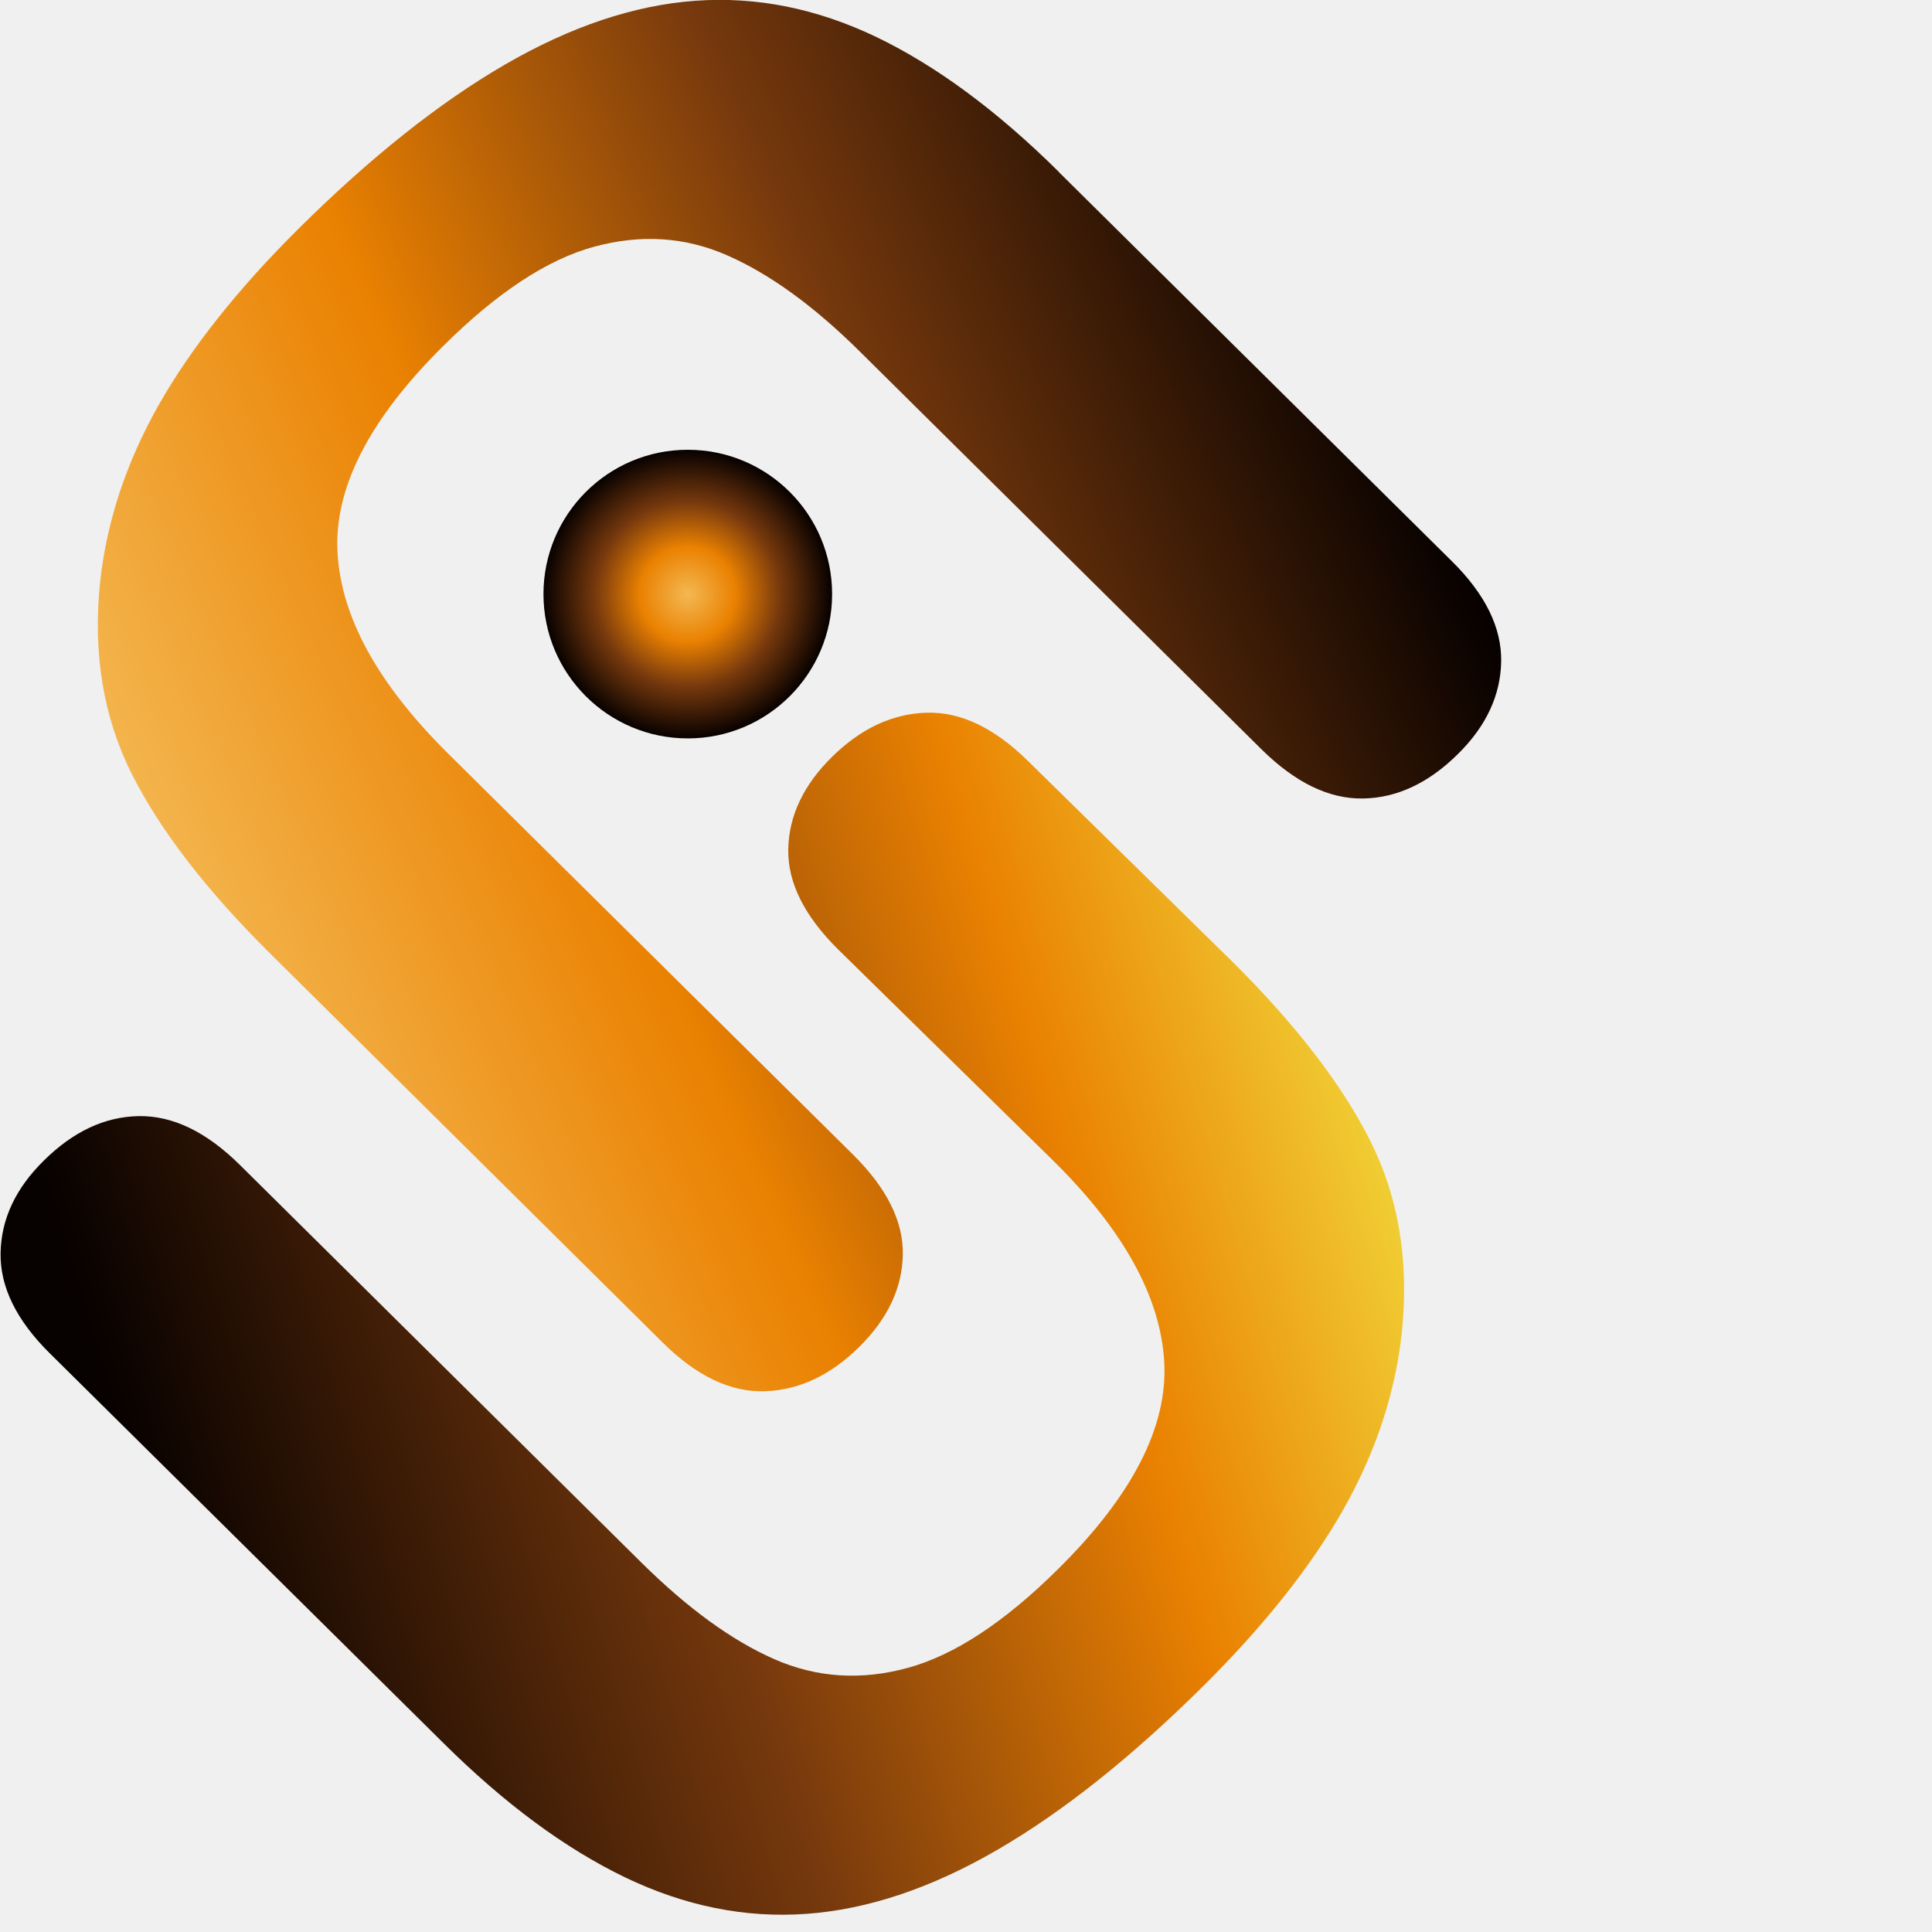
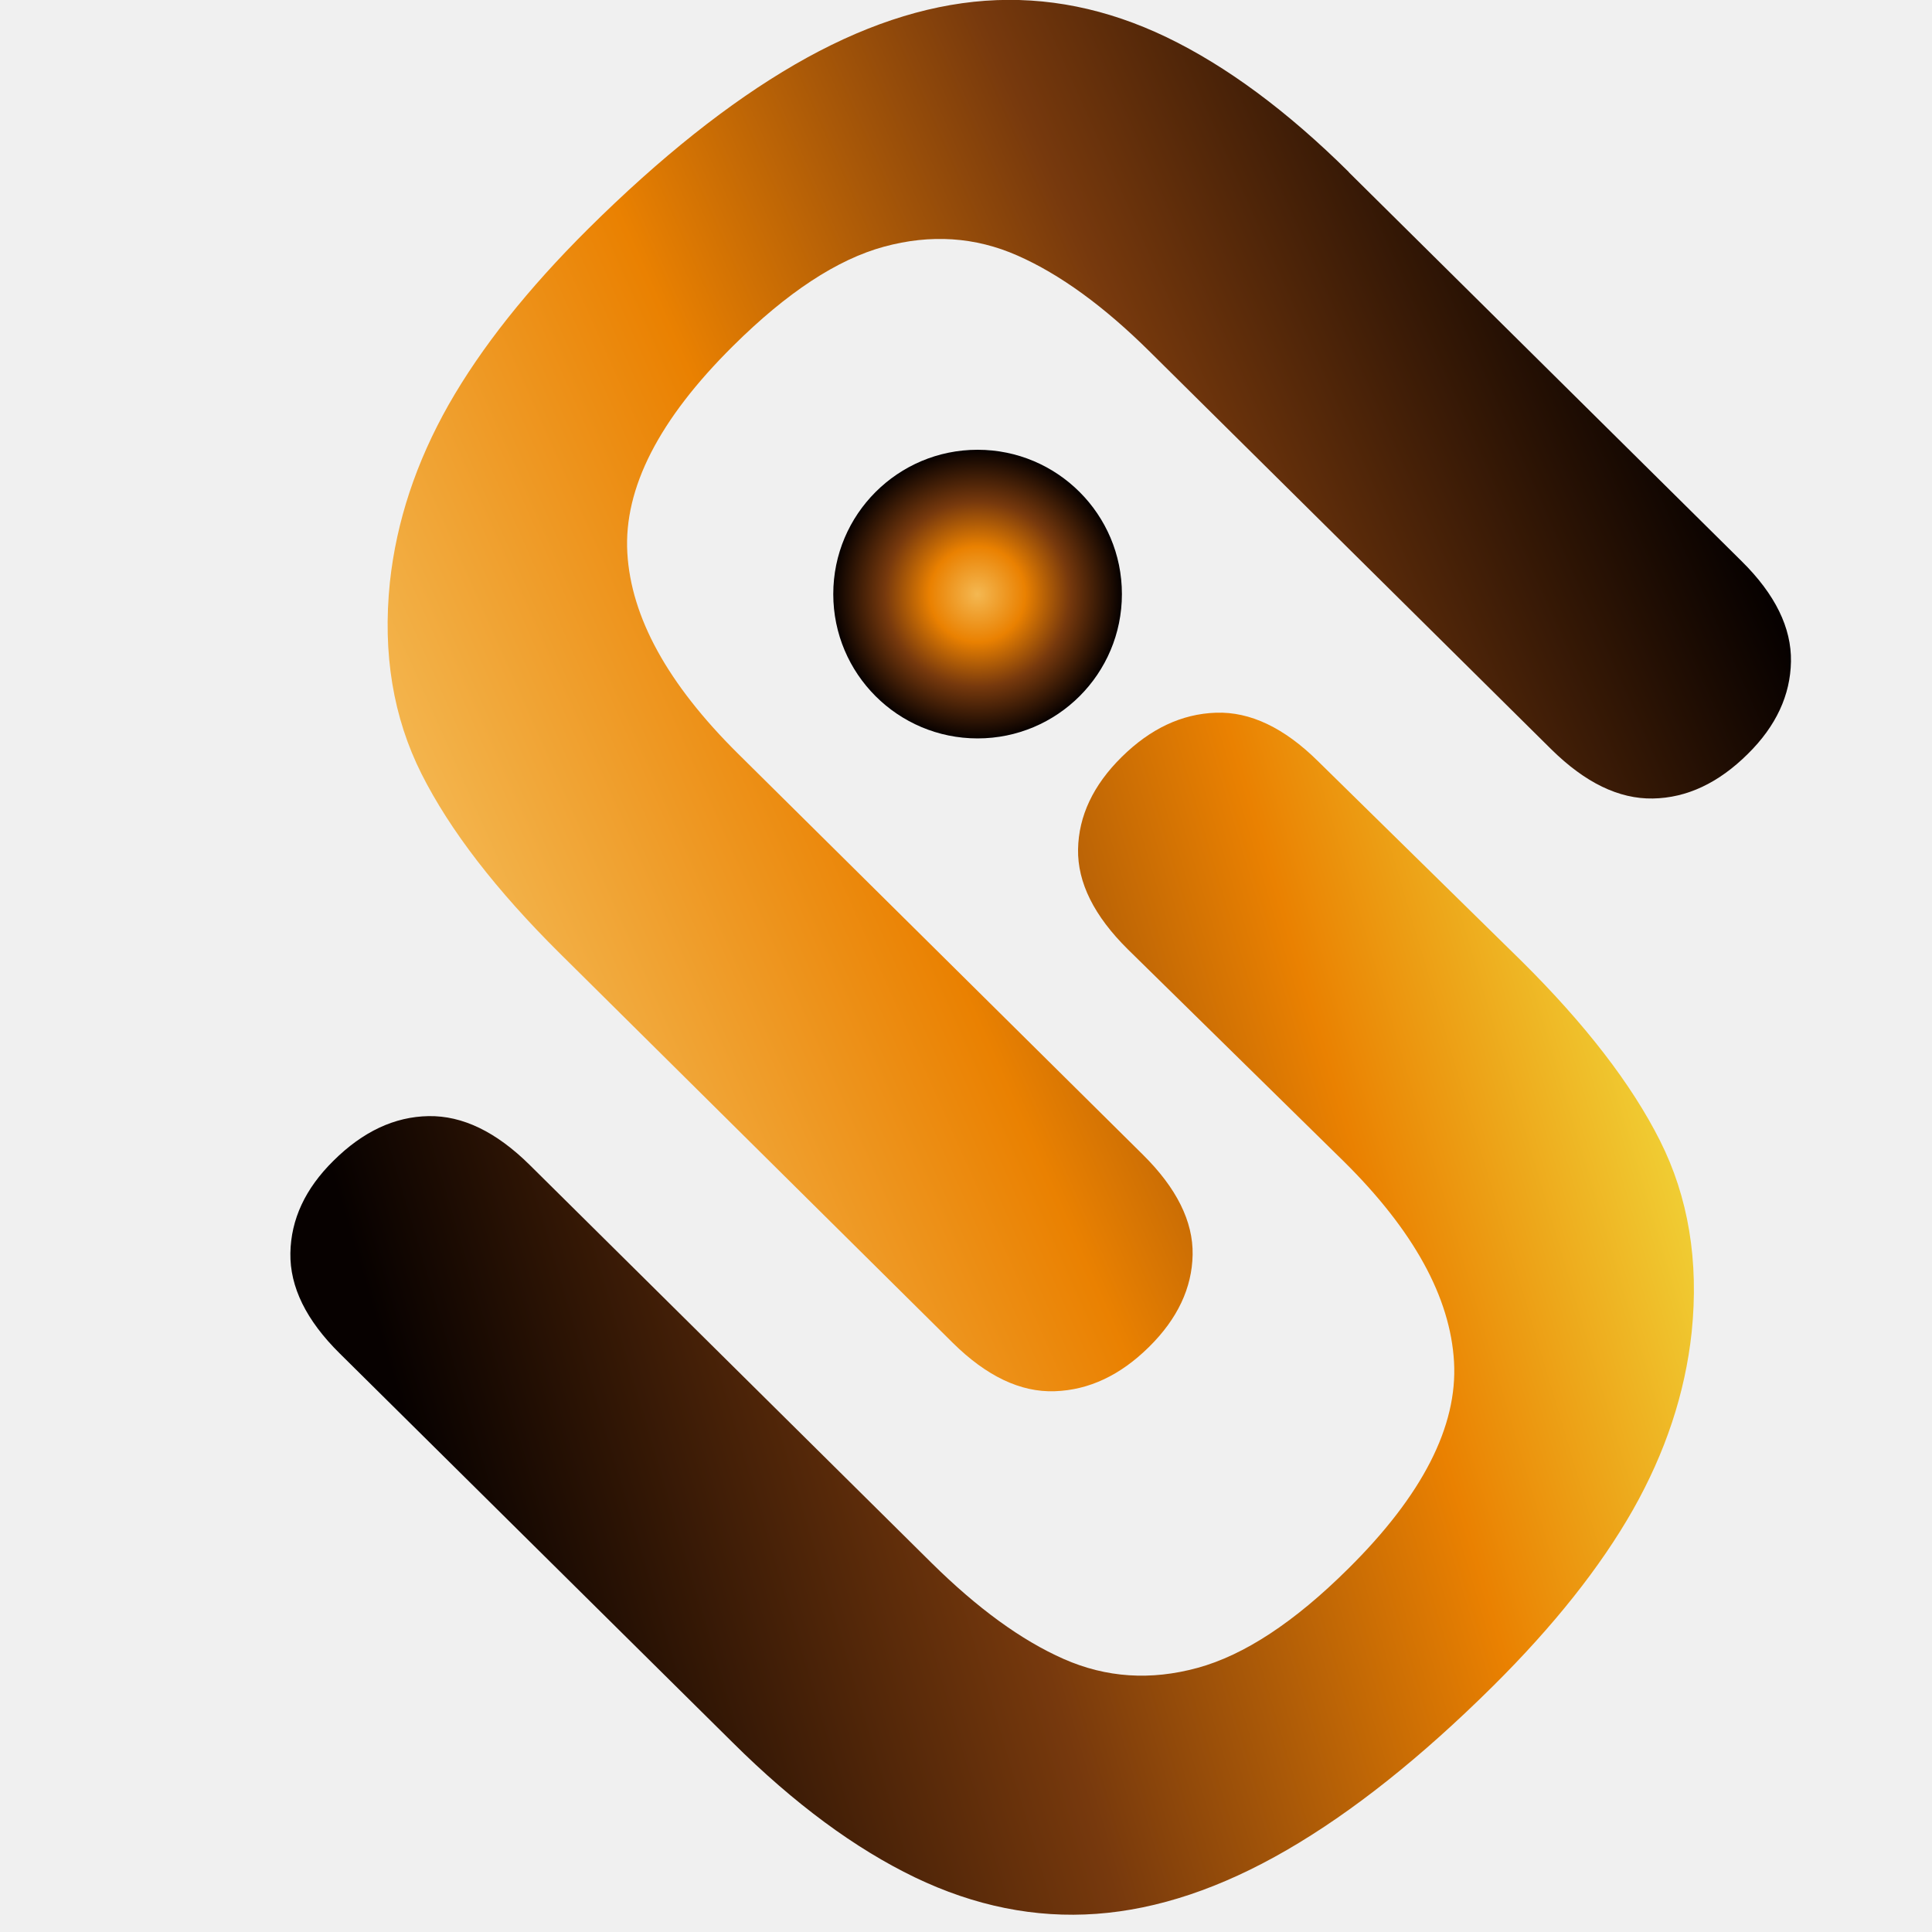
- <svg xmlns="http://www.w3.org/2000/svg" id="_frame_2" data-name="frame 2" viewBox="0 0 100 100">
+ <svg xmlns="http://www.w3.org/2000/svg" id="_frame_2" data-name="frame 2" viewBox="-15 0 100 100">
  <defs>
    <style>
      .cls-1 {
        fill: url(#_ll_126);
      }

      .cls-2 {
        fill: url(#_ll_123);
      }

      .cls-3 {
        fill: url(#_ll_121);
      }

      .cls-4 {
        fill: #fff;
        font-family: JetBrainsMonoRoman-Medium, 'JetBrains Mono';
        font-size: 24.79px;
        font-variation-settings: 'wght' 500;
      }
    </style>
    <linearGradient id="_ll_126" x1="961.68" y1="-45.57" x2="986.14" y2="-110.06" gradientTransform="translate(780.99 671.7) rotate(-134.73)" gradientUnits="userSpaceOnUse">
      <stop offset="0" stop-color="#070100" />
      <stop offset=".36" stop-color="#77390d" />
      <stop offset=".67" stop-color="#ea8101" />
      <stop offset="1" stop-color="#f4b852" />
    </linearGradient>
    <linearGradient id="_ll_121" x1="965.17" y1="-132.41" x2="929.22" y2="-65.22" gradientTransform="translate(780.99 671.7) rotate(-134.73)" gradientUnits="userSpaceOnUse">
      <stop offset="0" stop-color="#070100" />
      <stop offset=".37" stop-color="#77390d" />
      <stop offset=".67" stop-color="#ea8101" />
      <stop offset="1" stop-color="#f4fb52" />
    </linearGradient>
    <radialGradient id="_ll_123" cx="35.59" cy="30.76" fx="35.59" fy="30.76" r="7.47" gradientTransform="translate(0 0)" gradientUnits="userSpaceOnUse">
      <stop offset="0" stop-color="#f4b852" />
      <stop offset=".33" stop-color="#ea8101" />
      <stop offset=".64" stop-color="#77390d" />
      <stop offset="1" stop-color="#070100" />
    </radialGradient>
  </defs>
  <g id="_frame_1-2">
    <g>
      <g>
        <path class="cls-1" d="M54.81,8.91l20.34,20.14c1.73,1.71,2.58,3.44,2.55,5.19-.03,1.74-.77,3.34-2.23,4.78-1.52,1.51-3.16,2.28-4.92,2.31-1.76,.03-3.5-.82-5.24-2.53l-20.8-20.6c-2.36-2.34-4.64-4-6.84-4.97-2.19-.97-4.5-1.12-6.92-.46-2.42,.66-5.02,2.37-7.8,5.13-3.84,3.8-5.67,7.37-5.48,10.71,.19,3.34,2.09,6.79,5.71,10.38l20.97,20.77c1.75,1.73,2.61,3.46,2.58,5.18-.03,1.72-.78,3.32-2.26,4.78-1.48,1.46-3.1,2.23-4.88,2.29-1.77,.06-3.53-.78-5.28-2.51L13.99,49.36c-3.31-3.28-5.7-6.38-7.17-9.3-1.47-2.92-2.02-6.23-1.64-9.92,.34-3.16,1.36-6.22,3.04-9.19,1.69-2.97,4.1-6,7.23-9.11,3.73-3.7,7.29-6.53,10.69-8.5C29.54,1.37,32.82,.27,35.99,.04c3.17-.23,6.3,.4,9.4,1.89,3.09,1.49,6.23,3.81,9.43,6.98Z" />
        <path class="cls-3" d="M22.92,90.19L2.58,70.05C.85,68.34,0,66.61,.03,64.86s.77-3.34,2.23-4.78c1.52-1.51,3.16-2.28,4.92-2.31,1.76-.03,3.5,.81,5.24,2.53l20.8,20.6c2.37,2.34,4.64,4,6.84,4.97s4.5,1.12,6.92,.46c2.42-.66,5.02-2.37,7.8-5.13,3.84-3.8,5.67-7.37,5.48-10.71-.19-3.34-2.09-6.8-5.71-10.38l-11.17-10.97c-1.75-1.73-2.61-3.46-2.58-5.18,.03-1.72,.78-3.32,2.26-4.78,1.48-1.46,3.1-2.23,4.88-2.29,1.77-.06,3.53,.78,5.28,2.51l10.53,10.34c3.31,3.28,5.7,6.38,7.17,9.3,1.47,2.92,2.02,6.23,1.64,9.92-.34,3.16-1.36,6.22-3.04,9.19-1.69,2.97-4.1,6-7.23,9.11-3.73,3.7-7.29,6.53-10.69,8.5-3.4,1.97-6.68,3.07-9.85,3.3-3.17,.23-6.3-.4-9.4-1.89-3.09-1.49-6.24-3.81-9.43-6.98Z" />
        <circle class="cls-2" cx="35.6" cy="30.75" r="7.47" />
      </g>
    </g>
  </g>
</svg>
